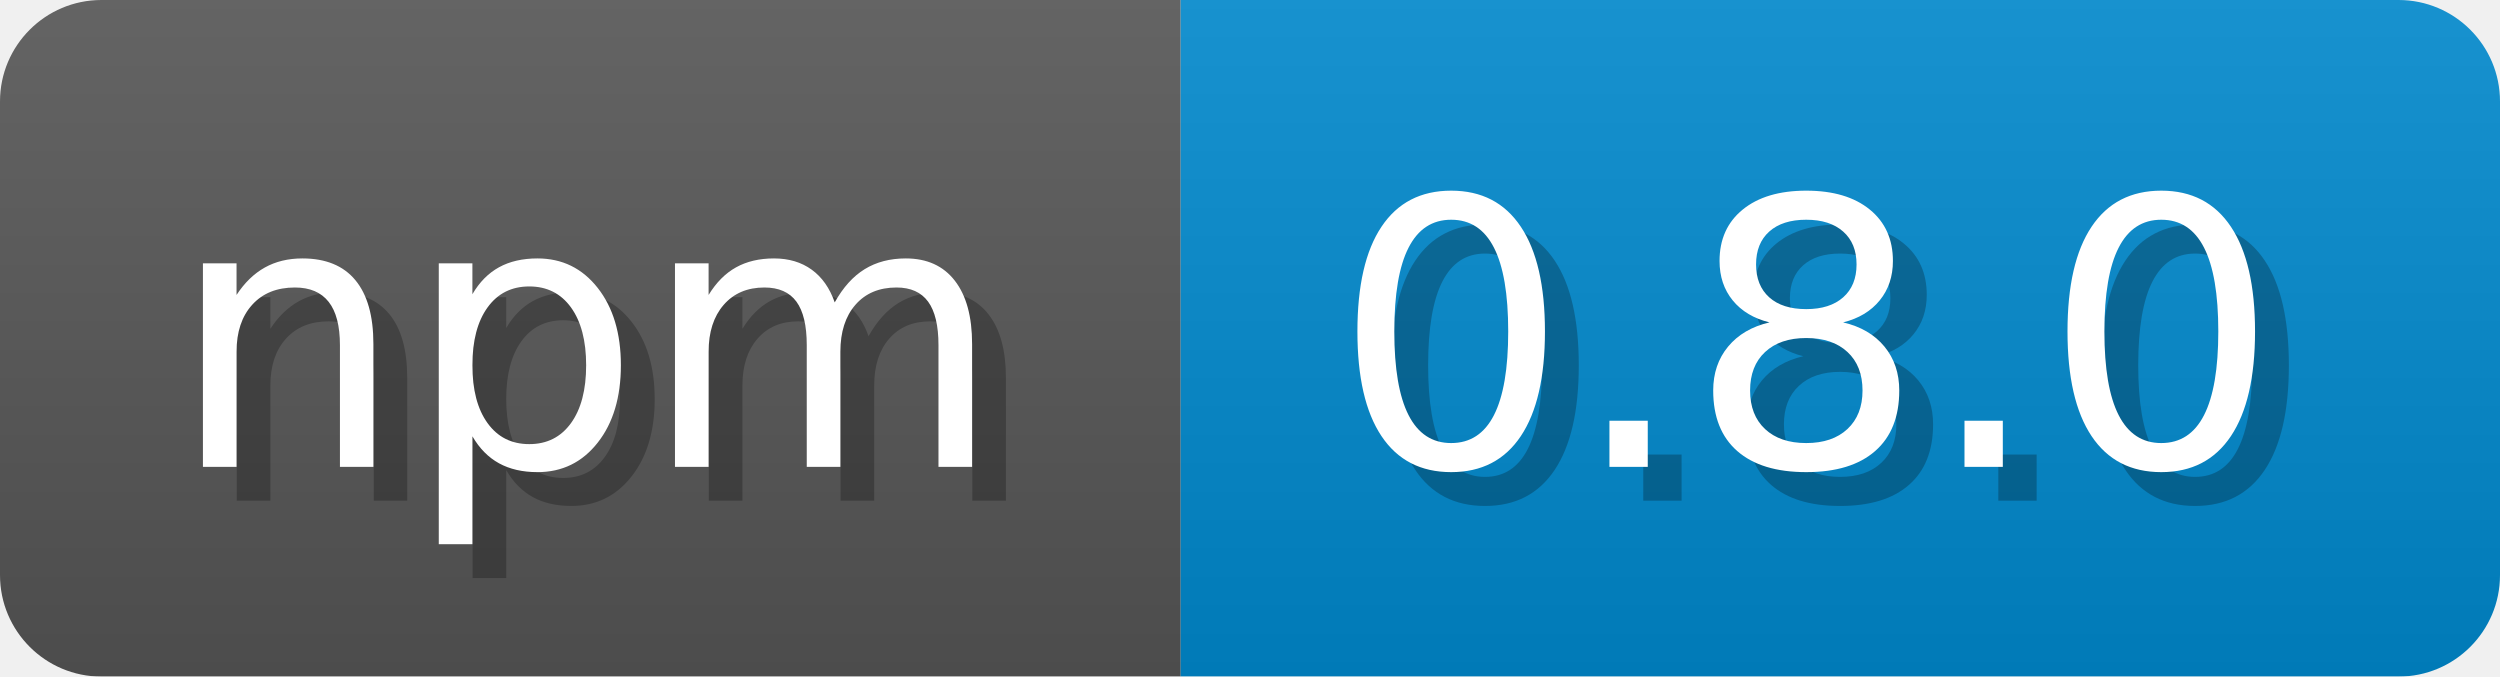
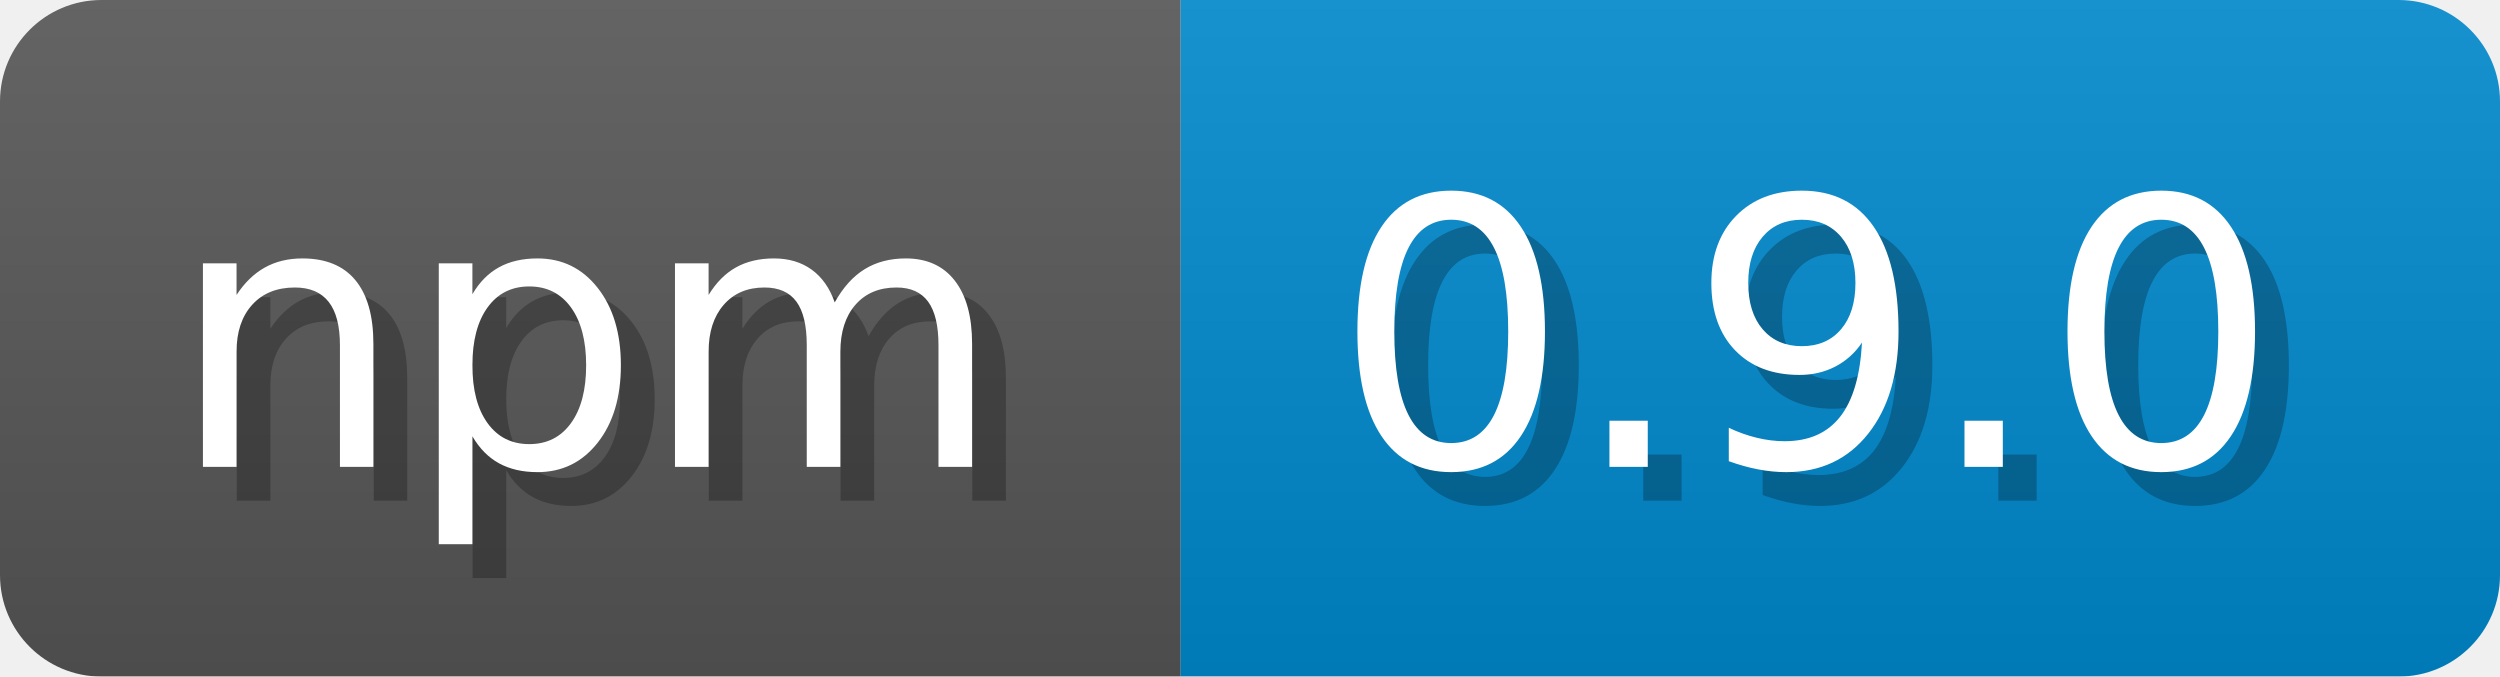
- <svg xmlns="http://www.w3.org/2000/svg" width="73.9" height="20" viewBox="0 0 739 200" role="img" aria-label="npm: 0.8.0">
+ <svg xmlns="http://www.w3.org/2000/svg" width="73.9" height="20" viewBox="0 0 739 200" role="img" aria-label="npm: 0.9.0">
  <linearGradient id="a" x2="0" y2="100%">
    <stop offset="0" stop-opacity=".1" stop-color="#EEE" />
    <stop offset="1" stop-opacity=".1" />
  </linearGradient>
  <mask id="m">
    <rect width="739" height="200" rx="30" fill="#FFF" />
  </mask>
  <g mask="url(#m)">
    <rect width="349" height="200" fill="#555" />
    <rect width="390" height="200" fill="#08C" x="349" />
    <rect width="739" height="200" fill="url(#a)" />
  </g>
  <g aria-hidden="true" fill="#fff" text-anchor="start" font-family="Verdana,DejaVu Sans,sans-serif" font-size="110">
    <text x="60" y="148" textLength="249" fill="#000" opacity="0.25">npm</text>
    <text x="50" y="138" textLength="249">npm</text>
-     <text x="404" y="148" textLength="290" fill="#000" opacity="0.25">0.8.0</text>
-     <text x="394" y="138" textLength="290">0.8.0</text>
+     <text x="404" y="148" textLength="290" fill="#000" opacity="0.25">0.9.0</text>
+     <text x="394" y="138" textLength="290">0.9.0</text>
  </g>
</svg>
